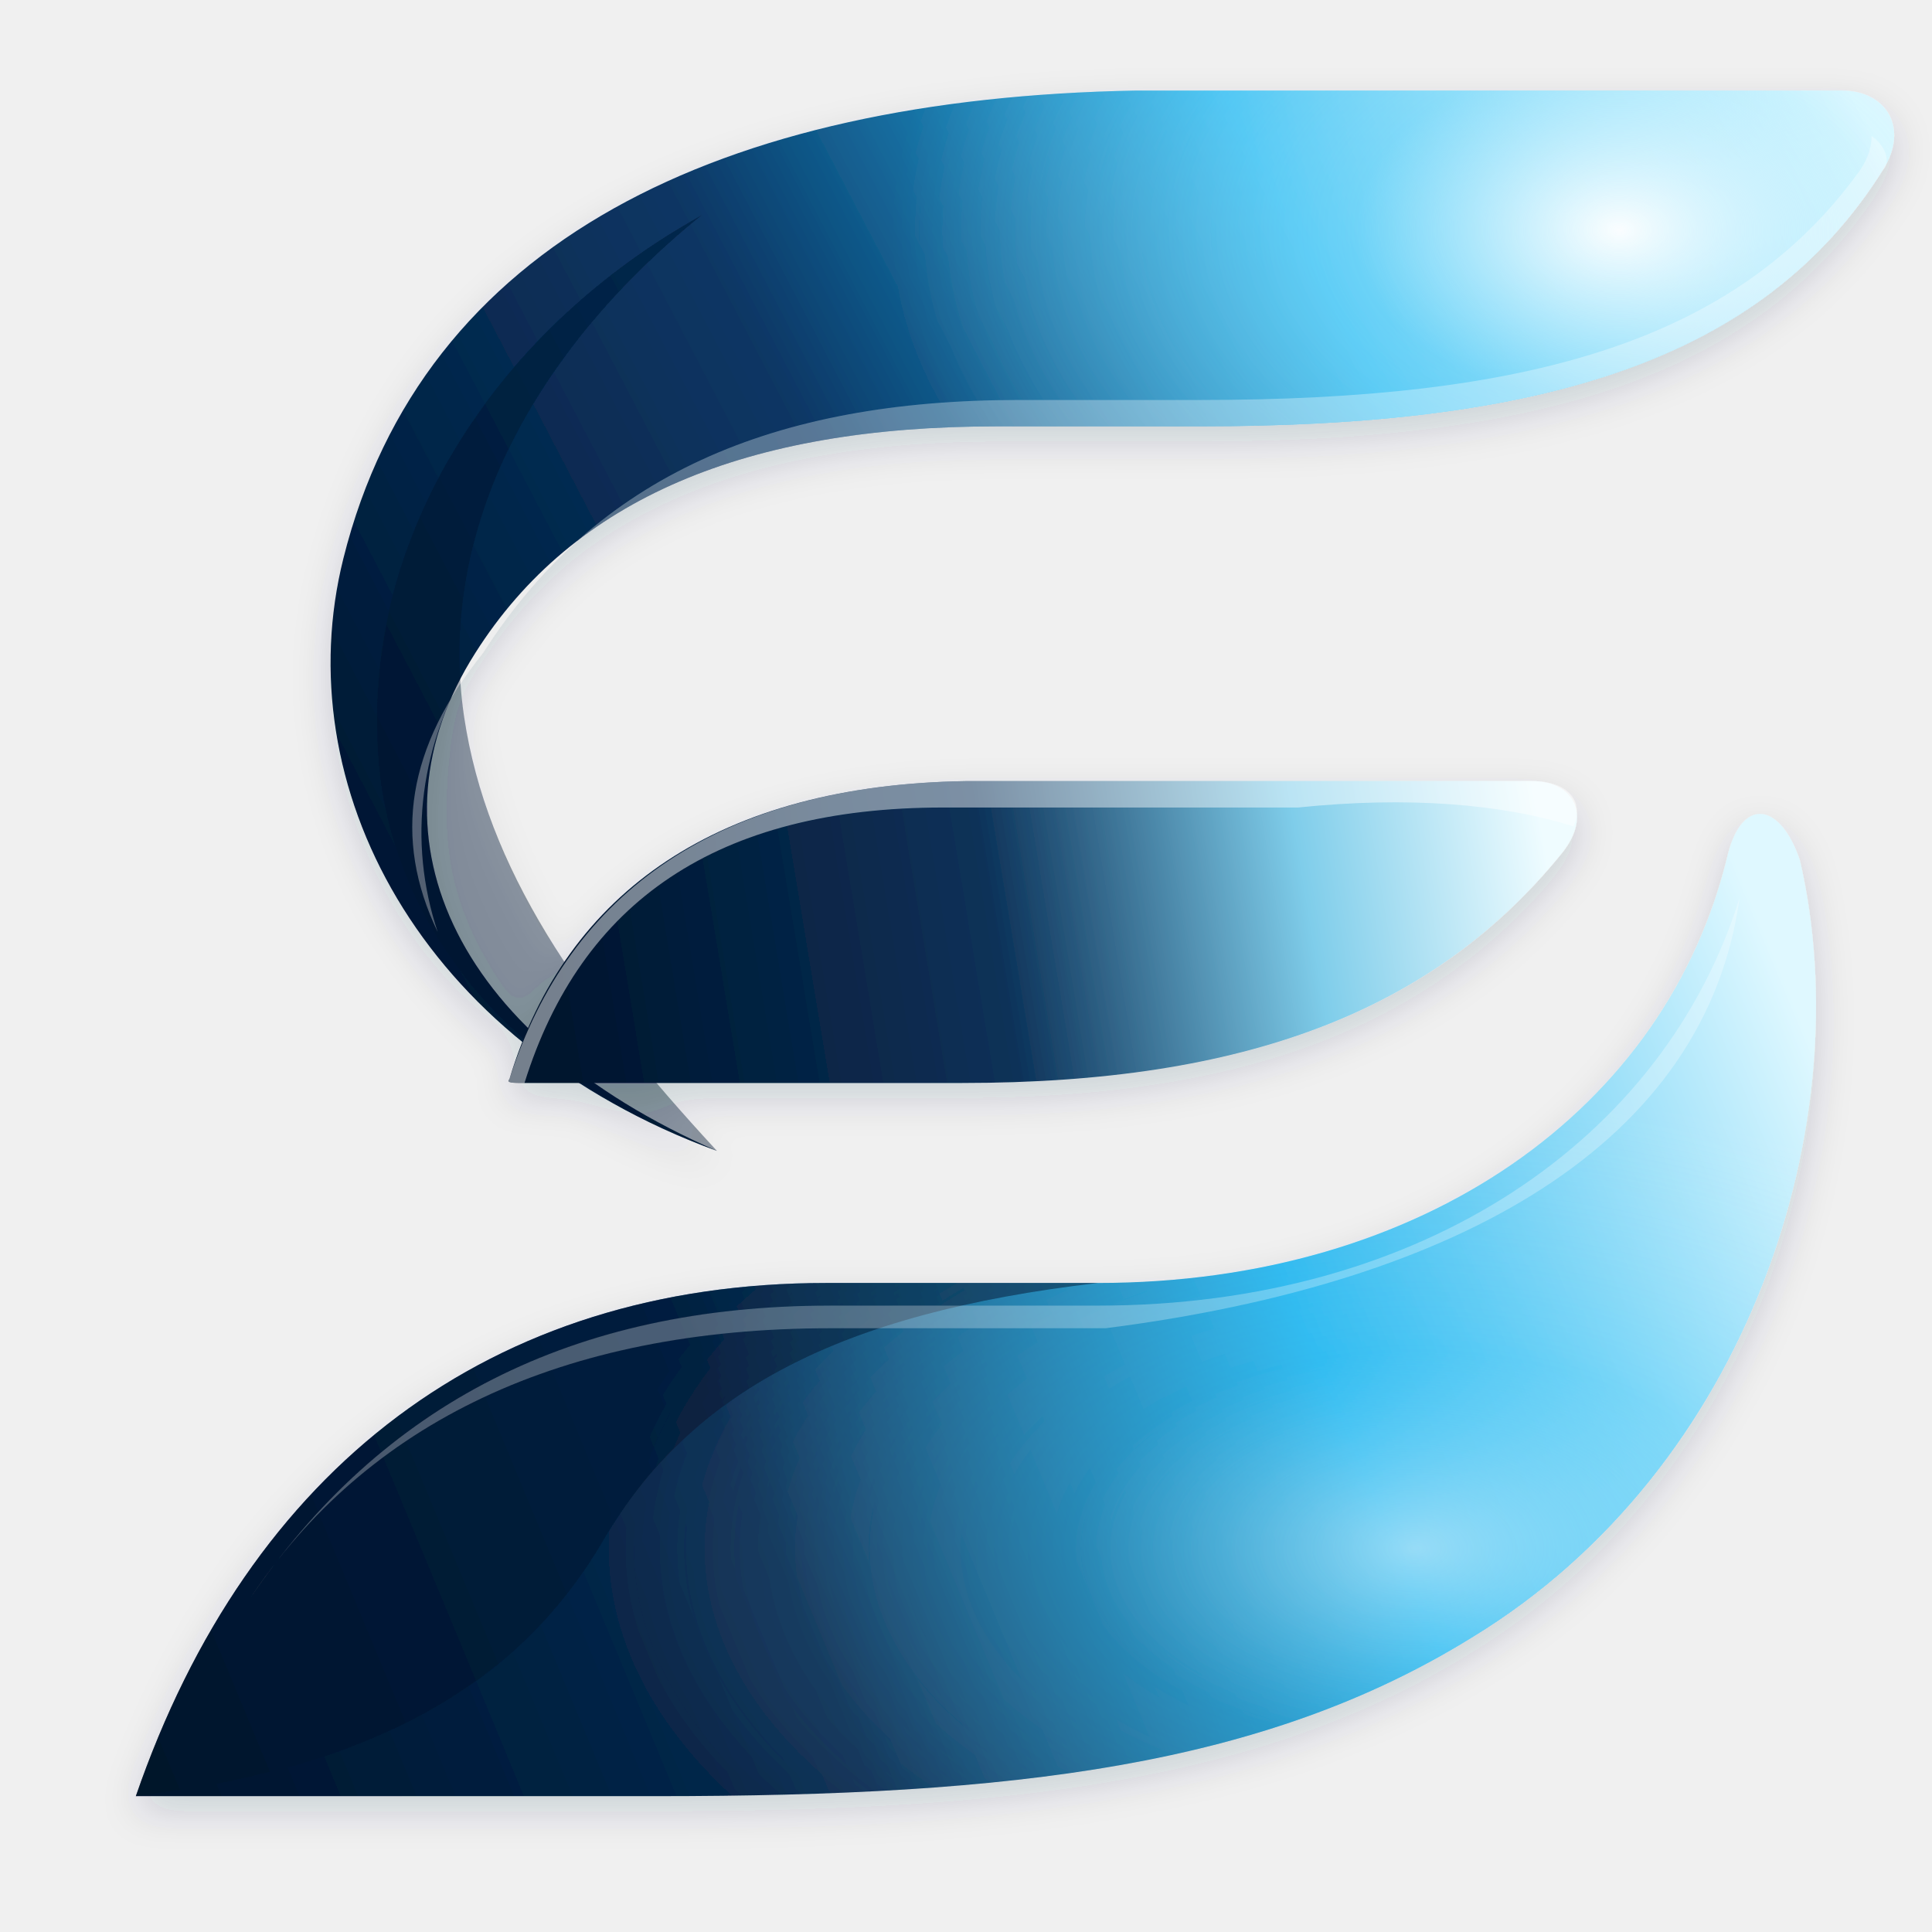
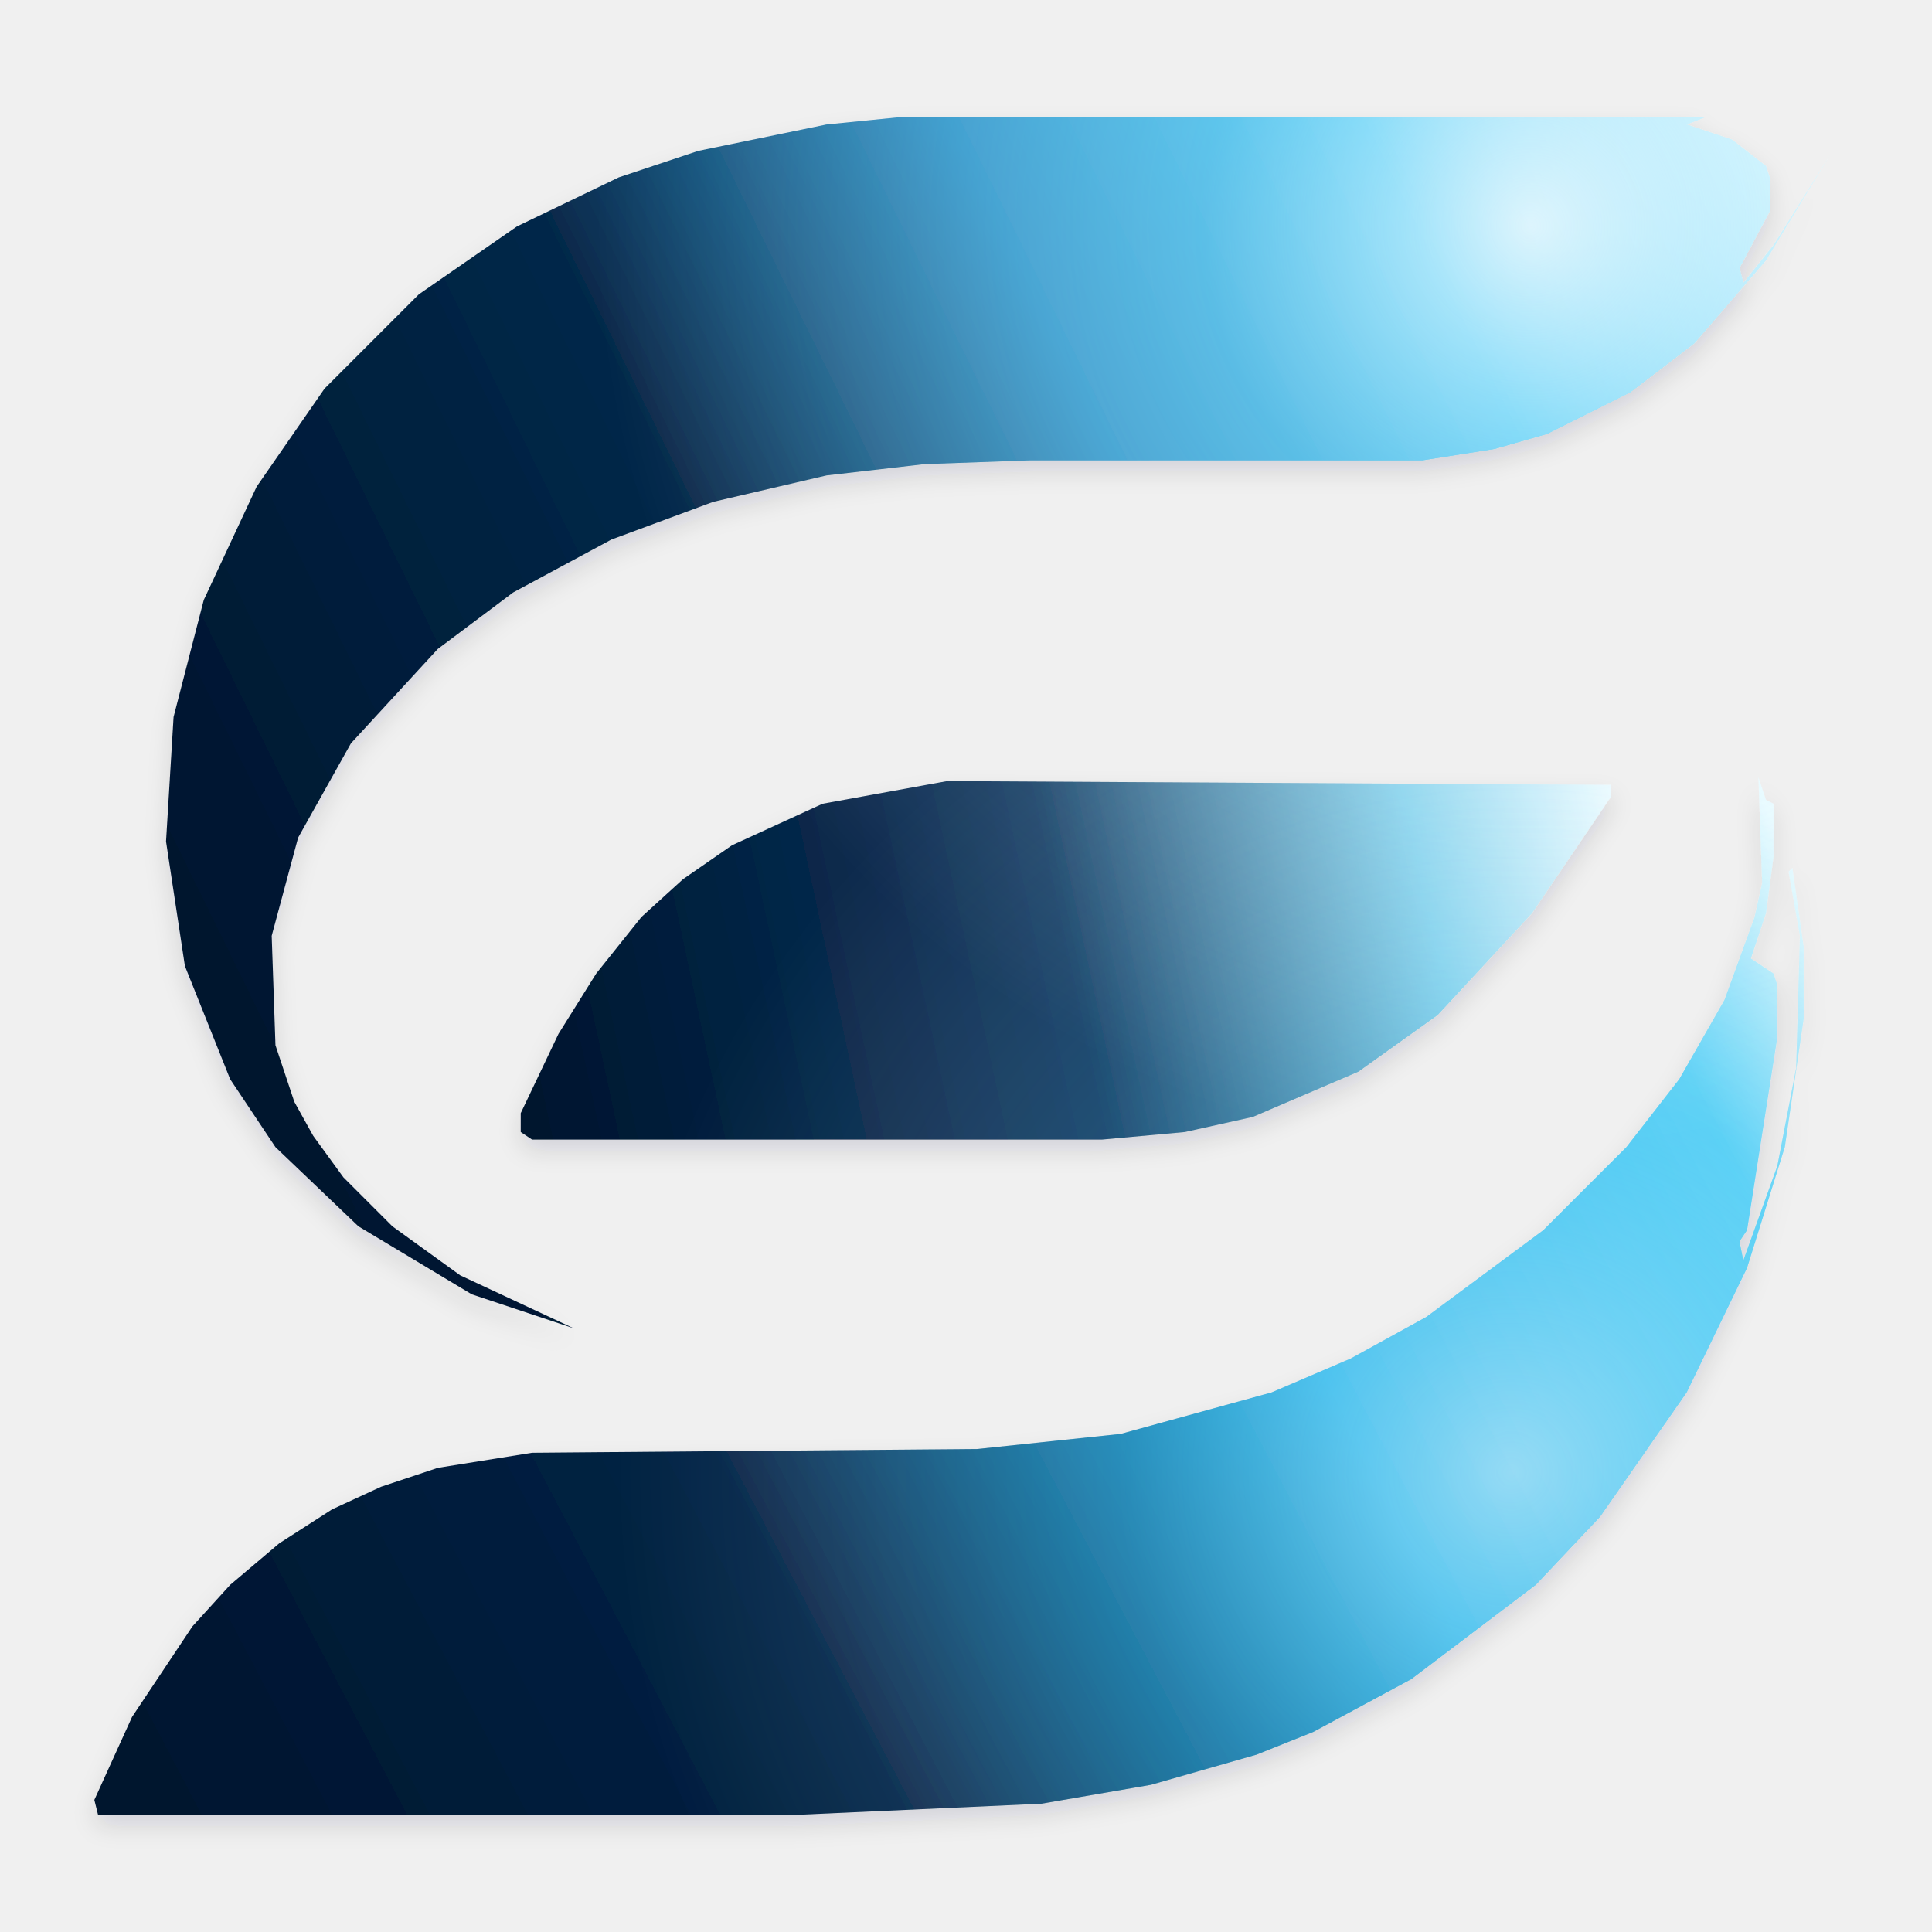
<svg xmlns="http://www.w3.org/2000/svg" width="512" height="512" viewBox="0 0 512 512" role="img" aria-label="Sivflow logo">
  <defs>
-     <linearGradient id="sivflowRibbonTop" x1="86" y1="248" x2="496" y2="34" gradientUnits="userSpaceOnUse">
+     <linearGradient id="sivflowOfficialTop" x1="46" y1="258" x2="486" y2="42" gradientUnits="userSpaceOnUse">
      <stop offset="0" stop-color="#00142d" />
-       <stop offset="0.38" stop-color="#0a3765" />
-       <stop offset="0.68" stop-color="#25b8f0" />
-       <stop offset="1" stop-color="#e9fbff" />
-     </linearGradient>
-     <linearGradient id="sivflowRibbonMiddle" x1="142" y1="254" x2="407" y2="210" gradientUnits="userSpaceOnUse">
-       <stop offset="0" stop-color="#00142d" />
-       <stop offset="0.45" stop-color="#0b3158" />
-       <stop offset="0.76" stop-color="#7fcdea" />
+       <stop offset="0.36" stop-color="#062849" />
+       <stop offset="0.58" stop-color="#1f8bc4" />
+       <stop offset="0.78" stop-color="#32bff1" />
      <stop offset="1" stop-color="#effcff" />
    </linearGradient>
-     <linearGradient id="sivflowRibbonBottom" x1="35" y1="450" x2="476" y2="267" gradientUnits="userSpaceOnUse">
+     <linearGradient id="sivflowOfficialMiddle" x1="133" y1="276" x2="428" y2="213" gradientUnits="userSpaceOnUse">
      <stop offset="0" stop-color="#00142d" />
-       <stop offset="0.36" stop-color="#082b51" />
-       <stop offset="0.68" stop-color="#20b3ed" />
-       <stop offset="1" stop-color="#dff8ff" />
+       <stop offset="0.5" stop-color="#0b355d" />
+       <stop offset="0.82" stop-color="#7ecde9" />
+       <stop offset="1" stop-color="#f7fdff" />
    </linearGradient>
-     <radialGradient id="sivflowTopGlow" cx="82%" cy="13%" r="46%">
-       <stop offset="0" stop-color="#ffffff" stop-opacity="0.96" />
-       <stop offset="0.36" stop-color="#b9efff" stop-opacity="0.42" />
+     <linearGradient id="sivflowOfficialBottom" x1="24" y1="466" x2="476" y2="229" gradientUnits="userSpaceOnUse">
+       <stop offset="0" stop-color="#00142d" />
+       <stop offset="0.36" stop-color="#062345" />
+       <stop offset="0.66" stop-color="#1daee6" />
+       <stop offset="0.9" stop-color="#58cef3" />
+       <stop offset="1" stop-color="#effcff" />
+     </linearGradient>
+     <radialGradient id="sivflowOfficialTopGlow" cx="79%" cy="12%" r="48%">
+       <stop offset="0" stop-color="#ffffff" stop-opacity="0.78" />
+       <stop offset="0.35" stop-color="#b9efff" stop-opacity="0.36" />
      <stop offset="1" stop-color="#ffffff" stop-opacity="0" />
    </radialGradient>
-     <radialGradient id="sivflowBottomGlow" cx="76%" cy="75%" r="48%">
-       <stop offset="0" stop-color="#ffffff" stop-opacity="0.52" />
-       <stop offset="0.42" stop-color="#6edcff" stop-opacity="0.22" />
+     <radialGradient id="sivflowOfficialBottomGlow" cx="78%" cy="76%" r="46%">
+       <stop offset="0" stop-color="#ffffff" stop-opacity="0.5" />
+       <stop offset="0.44" stop-color="#6edcff" stop-opacity="0.2" />
      <stop offset="1" stop-color="#ffffff" stop-opacity="0" />
    </radialGradient>
-     <filter id="sivflowSoftShadow" x="-10%" y="-10%" width="120%" height="120%" color-interpolation-filters="sRGB">
-       <feDropShadow dx="0" dy="4" stdDeviation="5" flood-color="#002148" flood-opacity="0.16" />
+     <filter id="sivflowOfficialShadow" x="-10%" y="-10%" width="120%" height="120%" color-interpolation-filters="sRGB">
+       <feDropShadow dx="0" dy="3" stdDeviation="3" flood-color="#001a38" flood-opacity="0.12" />
    </filter>
+     <clipPath id="sivflowOfficialClip">
+       <path d="M 485.0 41.0 L 470.0 65.0 L 462.0 75.0 L 461.0 71.0 L 469.0 56.0 L 469.0 47.0 L 468.0 44.0 L 459.0 37.0 L 447.0 33.0 L 452.0 31.0 L 239.0 31.0 L 219.0 33.0 L 185.0 40.0 L 164.0 47.0 L 137.0 60.0 L 111.0 78.0 L 86.0 103.0 L 68.0 129.0 L 54.0 159.0 L 46.0 190.0 L 44.0 223.0 L 49.0 256.0 L 61.0 286.0 L 73.0 304.0 L 95.0 325.0 L 125.0 343.0 L 152.0 352.0 L 122.0 338.0 L 104.0 325.0 L 91.0 312.0 L 83.0 301.0 L 78.0 292.0 L 73.0 277.0 L 72.0 248.0 L 79.0 222.0 L 93.0 197.0 L 116.0 172.0 L 136.0 157.0 L 162.0 143.0 L 189.0 133.0 L 219.0 126.0 L 245.0 123.0 L 273.0 122.0 L 377.0 122.0 L 396.0 119.0 L 410.0 115.0 L 432.0 104.0 L 449.0 91.0 L 468.0 69.0 Z" />
+       <path d="M 466.0 206.0 L 467.0 234.0 L 465.0 243.0 L 457.0 265.0 L 445.0 286.0 L 431.0 304.0 L 409.0 326.0 L 378.0 349.0 L 358.0 360.0 L 337.0 369.0 L 297.0 380.0 L 259.0 384.0 L 141.0 385.0 L 116.0 389.0 L 101.0 394.0 L 88.0 400.0 L 74.0 409.0 L 61.0 420.0 L 51.0 431.0 L 35.0 455.0 L 25.0 477.0 L 26.0 481.0 L 210.0 481.0 L 276.0 478.0 L 305.0 473.0 L 333.0 465.0 L 348.0 459.0 L 374.0 445.0 L 407.0 420.0 L 424.0 402.0 L 447.0 369.0 L 463.0 336.0 L 473.0 304.0 L 478.0 270.0 L 478.0 251.0 L 475.0 230.0 L 474.0 231.0 L 477.0 248.0 L 476.0 283.0 L 471.0 309.0 L 462.0 334.0 L 461.0 329.0 L 463.0 326.0 L 471.0 275.0 L 471.0 261.0 L 470.0 258.0 L 464.0 254.0 L 468.0 242.0 L 470.0 227.0 L 470.0 213.0 L 468.0 212.0 Z" />
+       <path d="M 138.0 300.0 L 141.0 302.0 L 292.0 302.0 L 314.0 300.0 L 332.0 296.0 L 360.0 284.0 L 381.0 269.0 L 406.0 242.0 L 427.0 211.0 L 427.0 208.0 L 251.0 207.0 L 218.0 213.0 L 194.0 224.0 L 181.0 233.0 L 170.0 243.0 L 158.0 258.0 L 148.0 274.0 L 138.0 295.0 Z" />
+     </clipPath>
  </defs>
-   <g filter="url(#sivflowSoftShadow)">
-     <path fill="url(#sivflowRibbonTop)" d="M190 305C111 276 76 208 91 148C112 64 191 26 301 24H488C500 24 506 34 499 45C467 96 408 113 318 113H264C198 113 152 132 126 173C96 220 119 274 190 305Z" />
-     <path fill="url(#sivflowTopGlow)" d="M190 305C111 276 76 208 91 148C112 64 191 26 301 24H488C500 24 506 34 499 45C467 96 408 113 318 113H264C198 113 152 132 126 173C96 220 119 274 190 305Z" />
-     <path fill="#00142d" fill-opacity="0.42" d="M190 305C132 284 101 241 100 195C98 140 132 87 186 57C139 95 116 143 123 190C129 230 153 265 190 305Z" />
-     <path fill="url(#sivflowRibbonMiddle)" d="M135 286C150 236 191 208 256 207H406C417 207 422 216 414 226C380 268 330 287 255 287H139C136 287 134 287 135 286Z" />
-     <path fill="url(#sivflowRibbonBottom)" d="M36 476C66 389 130 340 219 340H291C377 340 442 294 458 226C462 211 472 213 477 228C493 297 464 389 390 434C335 468 269 476 174 476H36Z" />
-     <path fill="url(#sivflowBottomGlow)" d="M36 476C66 389 130 340 219 340H291C377 340 442 294 458 226C462 211 472 213 477 228C493 297 464 389 390 434C335 468 269 476 174 476H36Z" />
-     <path fill="#00142d" fill-opacity="0.48" d="M36 476C66 389 130 340 219 340H291C222 348 183 369 160 408C139 444 103 468 36 476Z" />
-     <path fill="#ffffff" fill-opacity="0.46" d="M135 286C151 236 191 208 256 207H406C415 207 420 212 417 219C398 213 373 211 344 214H250C190 214 154 239 139 287C136 287 134 287 135 286Z" />
-     <path fill="#ffffff" fill-opacity="0.32" d="M128 173C158 126 205 106 270 106H318C404 106 460 91 493 45C495 42 496 39 496 36C500 39 501 43 499 45C467 96 408 113 318 113H264C198 113 152 132 126 173C111 197 108 223 116 247C104 222 108 198 128 173Z" />
-     <path fill="#ffffff" fill-opacity="0.28" d="M66 424C101 372 152 346 220 346H291C377 346 441 302 461 238C452 303 387 340 293 352H220C149 352 97 377 66 424Z" />
+   <g>
+     <path fill="url(#sivflowOfficialTop)" d="M 485.0 41.0 L 470.0 65.0 L 462.0 75.0 L 461.0 71.0 L 469.0 56.0 L 469.0 47.0 L 468.0 44.0 L 459.0 37.0 L 447.0 33.0 L 452.0 31.0 L 239.0 31.0 L 219.0 33.0 L 185.0 40.0 L 164.0 47.0 L 137.0 60.0 L 111.0 78.0 L 86.0 103.0 L 68.0 129.0 L 54.0 159.0 L 46.0 190.0 L 44.0 223.0 L 49.0 256.0 L 61.0 286.0 L 73.0 304.0 L 95.0 325.0 L 125.0 343.0 L 152.0 352.0 L 122.0 338.0 L 104.0 325.0 L 91.0 312.0 L 83.0 301.0 L 78.0 292.0 L 73.0 277.0 L 72.0 248.0 L 79.0 222.0 L 93.0 197.0 L 116.0 172.0 L 136.0 157.0 L 162.0 143.0 L 189.0 133.0 L 219.0 126.0 L 245.0 123.0 L 273.0 122.0 L 377.0 122.0 L 396.0 119.0 L 410.0 115.0 L 432.0 104.0 L 449.0 91.0 L 468.0 69.0 Z" filter="url(#sivflowOfficialShadow)" />
+     <path fill="url(#sivflowOfficialBottom)" d="M 466.0 206.0 L 467.0 234.0 L 465.0 243.0 L 457.0 265.0 L 445.0 286.0 L 431.0 304.0 L 409.0 326.0 L 378.0 349.0 L 358.0 360.0 L 337.0 369.0 L 297.0 380.0 L 259.0 384.0 L 141.0 385.0 L 116.0 389.0 L 101.0 394.0 L 88.0 400.0 L 74.0 409.0 L 61.0 420.0 L 51.0 431.0 L 35.0 455.0 L 25.0 477.0 L 26.0 481.0 L 210.0 481.0 L 276.0 478.0 L 305.0 473.0 L 333.0 465.0 L 348.0 459.0 L 374.0 445.0 L 407.0 420.0 L 424.0 402.0 L 447.0 369.0 L 463.0 336.0 L 473.0 304.0 L 478.0 270.0 L 478.0 251.0 L 475.0 230.0 L 474.0 231.0 L 477.0 248.0 L 476.0 283.0 L 471.0 309.0 L 462.0 334.0 L 461.0 329.0 L 463.0 326.0 L 471.0 275.0 L 471.0 261.0 L 470.0 258.0 L 464.0 254.0 L 468.0 242.0 L 470.0 227.0 L 470.0 213.0 L 468.0 212.0 Z" filter="url(#sivflowOfficialShadow)" />
+     <path fill="url(#sivflowOfficialMiddle)" d="M 138.0 300.0 L 141.0 302.0 L 292.0 302.0 L 314.0 300.0 L 332.0 296.0 L 360.0 284.0 L 381.0 269.0 L 406.0 242.0 L 427.0 211.0 L 427.0 208.0 L 251.0 207.0 L 218.0 213.0 L 194.0 224.0 L 181.0 233.0 L 170.0 243.0 L 158.0 258.0 L 148.0 274.0 L 138.0 295.0 Z" filter="url(#sivflowOfficialShadow)" />
+     <rect width="512" height="512" fill="url(#sivflowOfficialTopGlow)" clip-path="url(#sivflowOfficialClip)" />
+     <rect width="512" height="512" fill="url(#sivflowOfficialBottomGlow)" clip-path="url(#sivflowOfficialClip)" />
  </g>
</svg>
